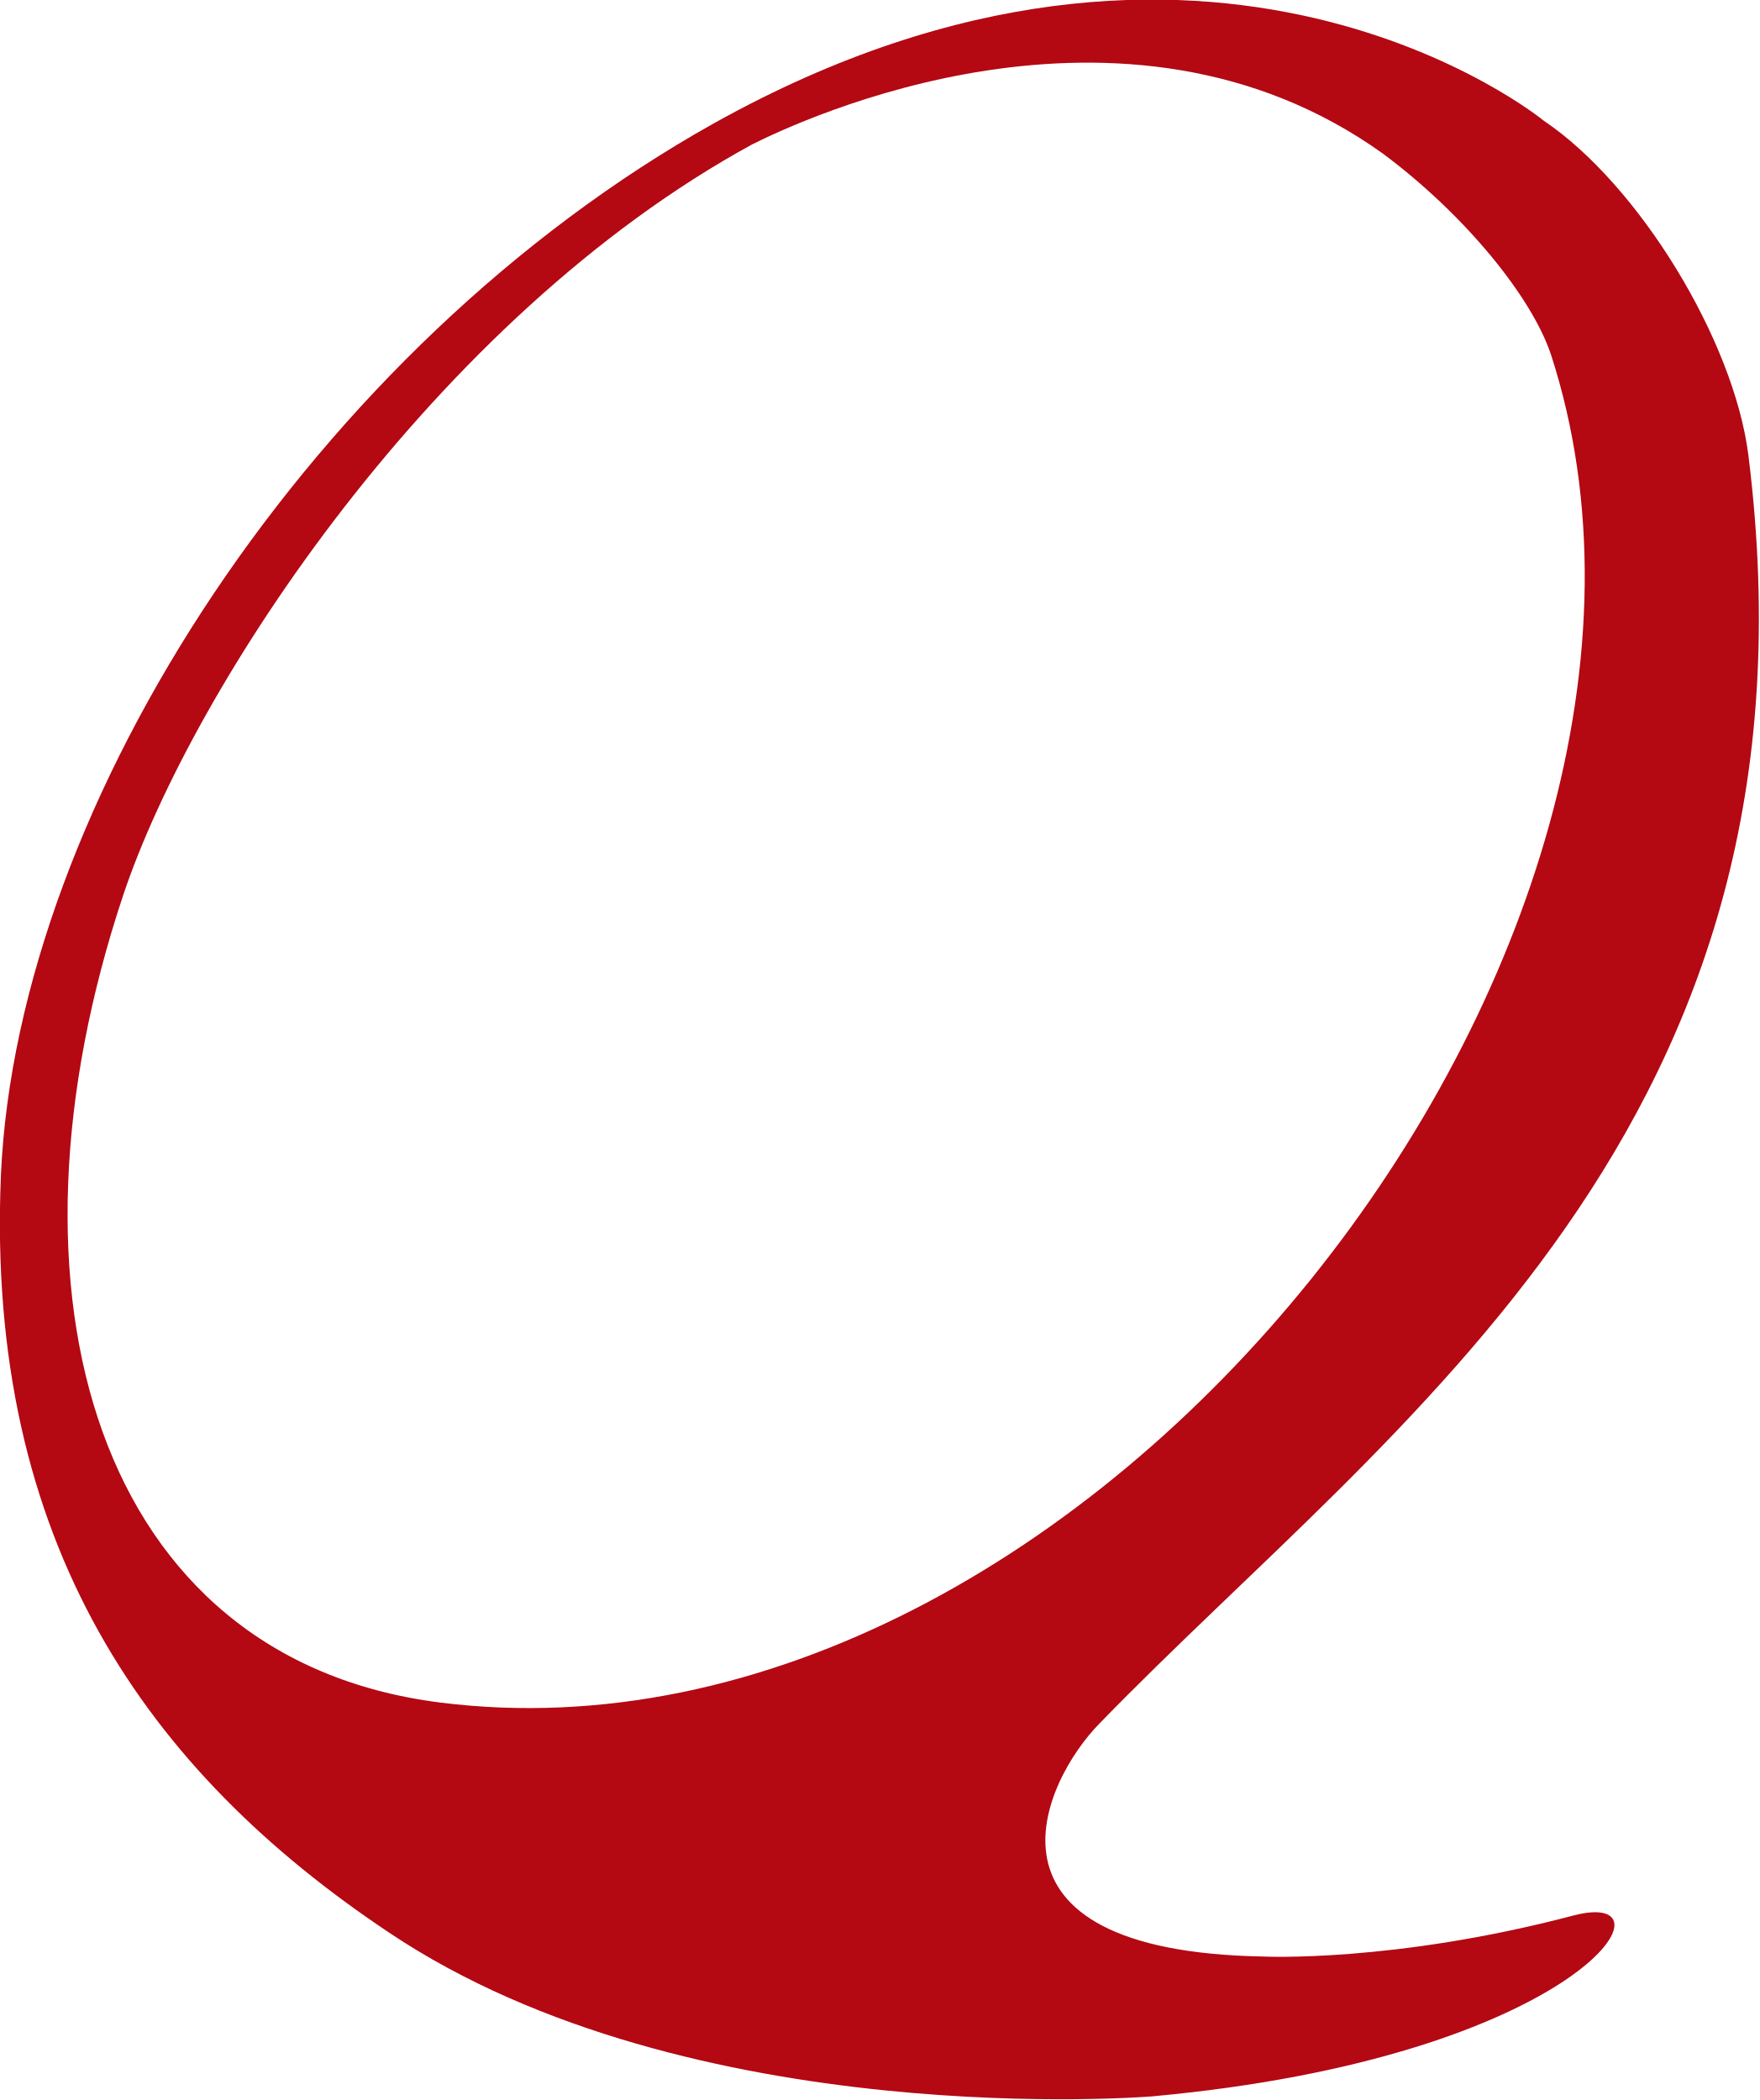
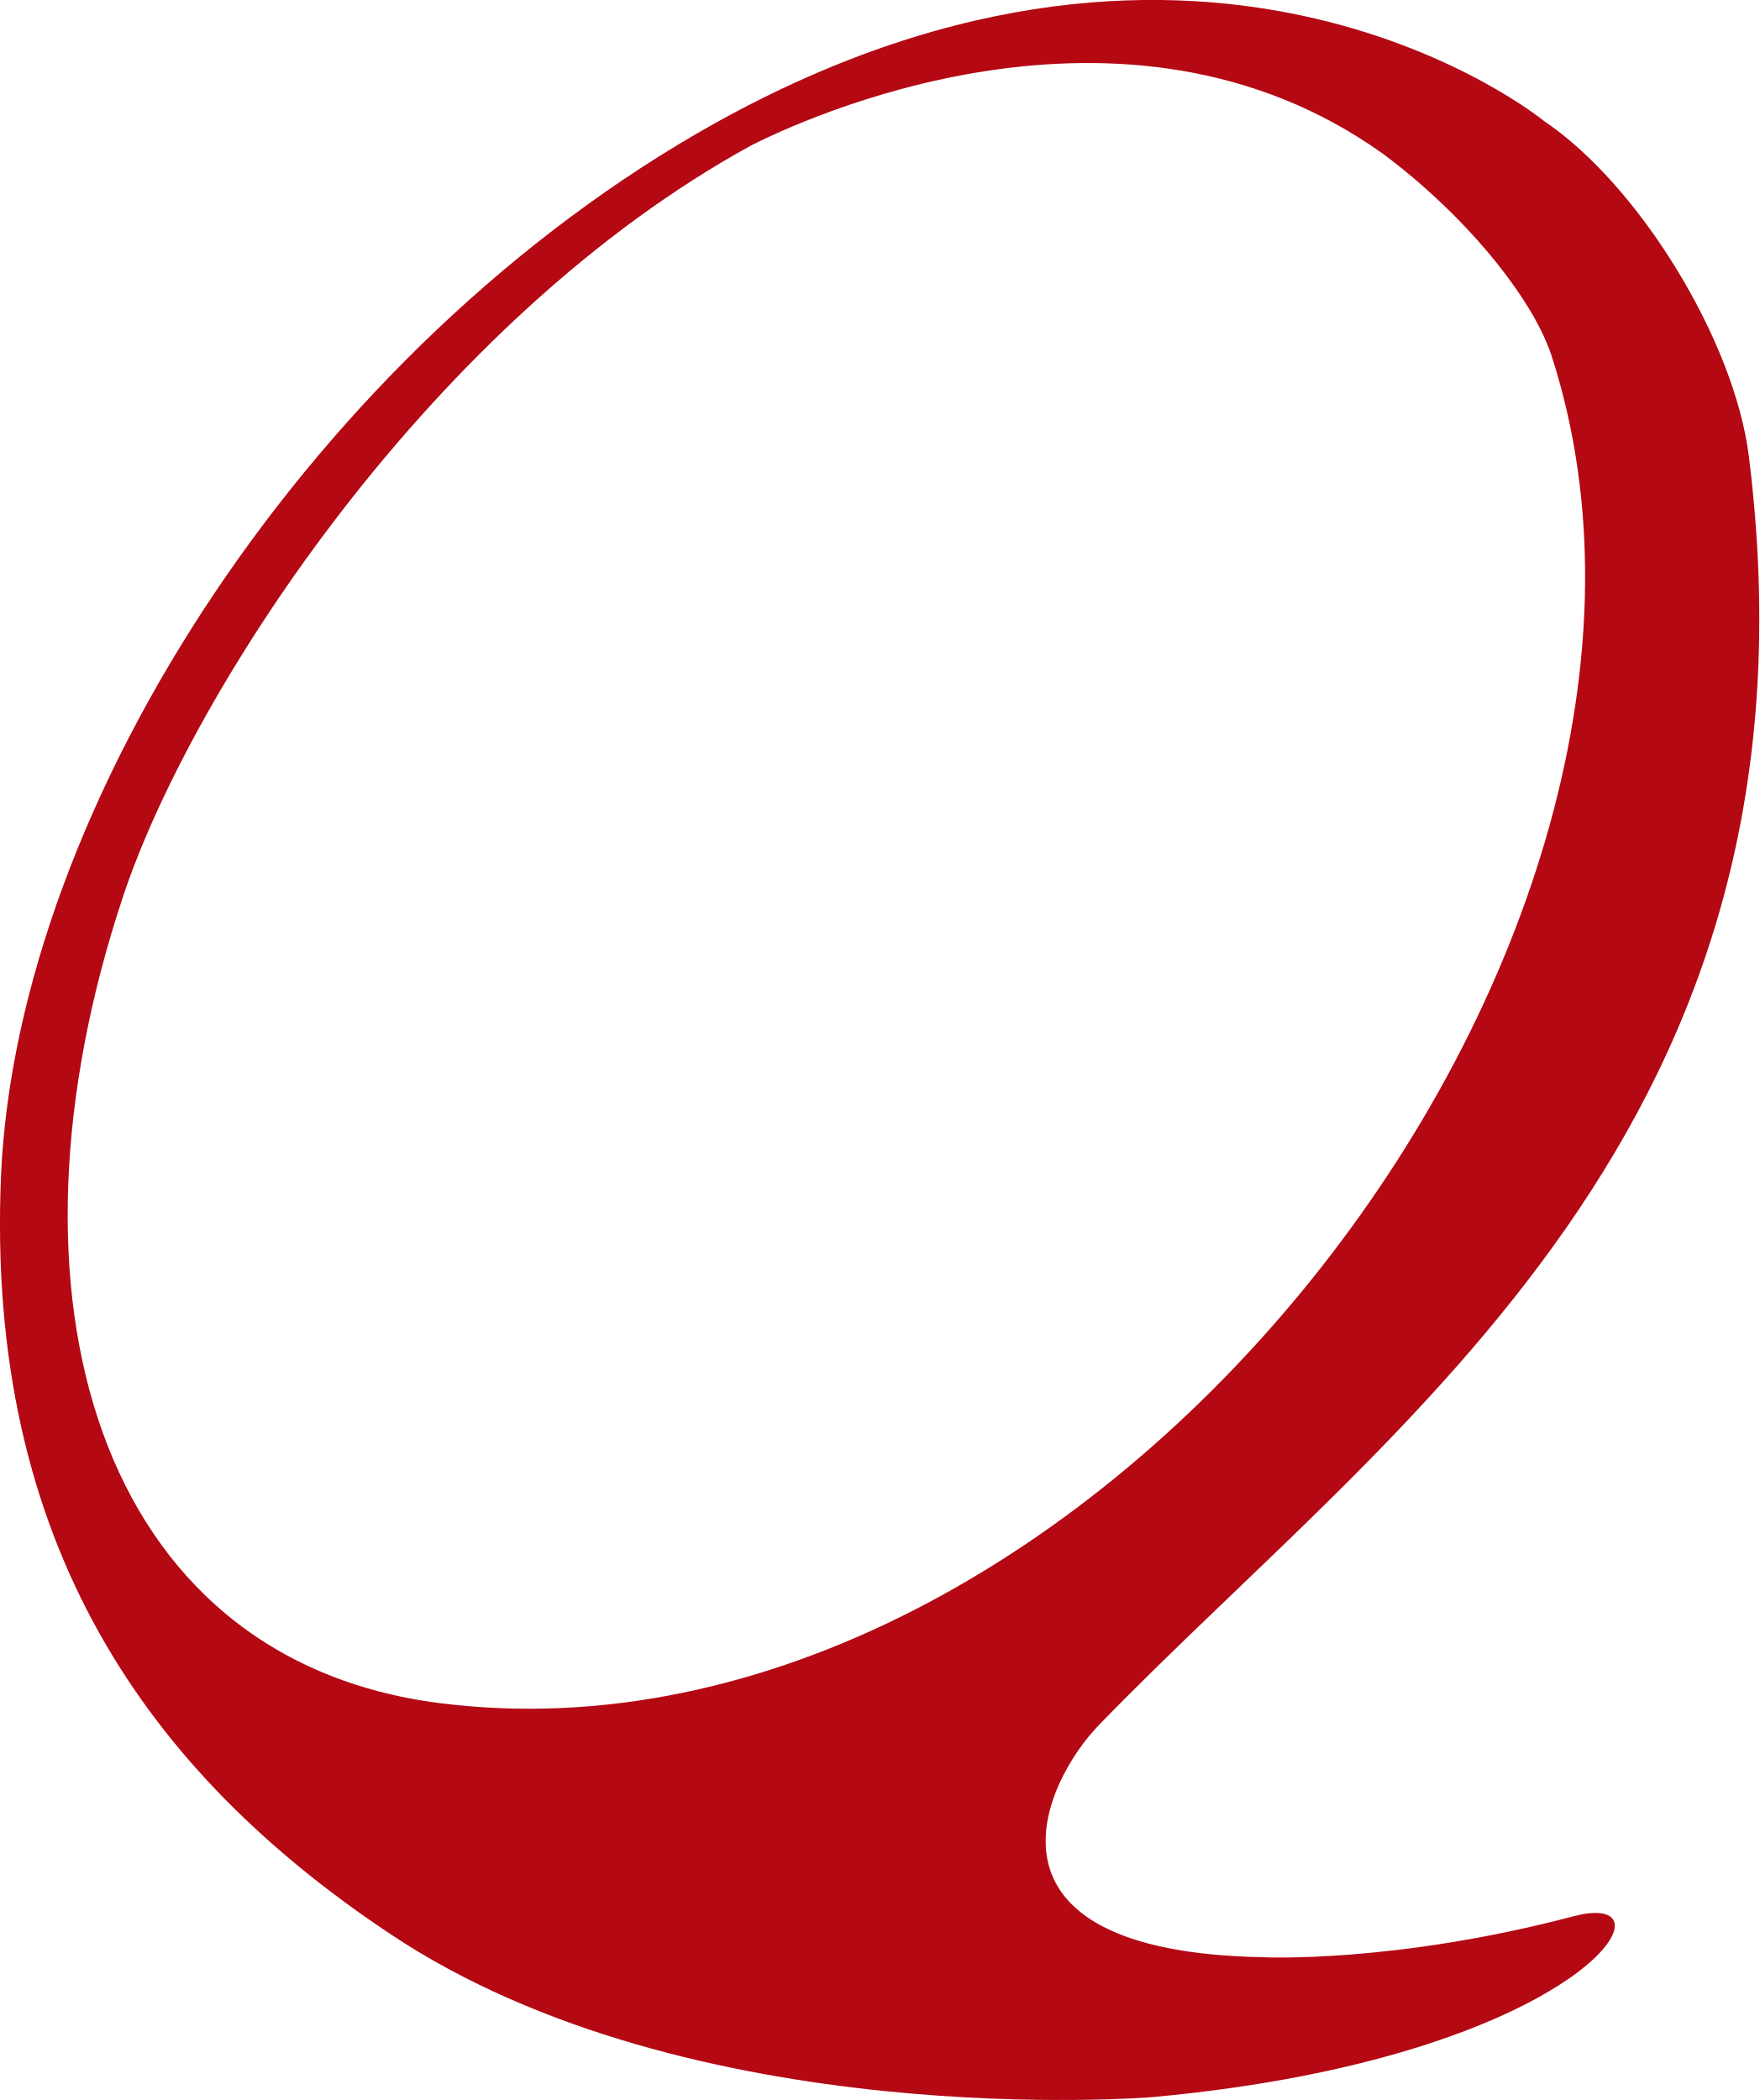
- <svg xmlns="http://www.w3.org/2000/svg" version="1.1" id="Layer_1" x="0px" y="0px" viewBox="0 0 192.5 229.8" style="enable-background:new 0 0 192.5 229.8;" xml:space="preserve">
-   <style type="text/css">
- 	.st0{fill:#B40813;}
- </style>
-   <path class="st0" d="M172.2,209.6c-19.7,5.2-34,4.5-34,4.5c-32.9-0.6-24.1-19.2-17.9-25.5c32.2-33.2,80.2-65.3,71-138.8  c-1.6-12.6-12-29.6-22.4-36.6c0,0-36.5-30-90.8,0.3C34.5,37.9,1.9,87.8,0.1,128.6c-1.7,40.3,16.1,65.3,42.5,82.9  c33,22.1,83.5,17.9,83.5,17.9C172.9,225.1,184.2,206.5,172.2,209.6z M48.1,186.3c-37.6-4.8-49.2-44.7-34.6-88.4  c7.6-22.7,34-63.1,68.8-82.1c5-2.5,40.5-19.4,69,1c9,6.7,16.3,15.7,18.4,22C190.6,103.1,119.2,195.3,48.1,186.3z" />
+ <svg xmlns="http://www.w3.org/2000/svg" id="ac46b914-5438-49ee-8d8b-6ae7a1090dc1" data-name="Layer 1" viewBox="0 0 192.46 229.76">
+   <defs>
+     <style>
+       .b254f306-96f0-4d69-bb4e-ded5b25fa846 {
+         fill: #b40813;
+       }
+     </style>
+   </defs>
+   <path class="b254f306-96f0-4d69-bb4e-ded5b25fa846" d="M172.2,209.6c-19.7,5.2-34,4.5-34,4.5-32.9-.6-24.1-19.2-17.9-25.5,32.2-33.2,80.2-65.3,71-138.8-1.6-12.6-12-29.6-22.4-36.6,0,0-36.5-30-90.8.3C34.5,37.9,1.9,87.8.1,128.6c-1.7,40.3,16.1,65.3,42.5,82.9,33,22.1,83.5,17.9,83.5,17.9C172.9,225.1,184.2,206.5,172.2,209.6ZM48.1,186.3c-37.6-4.8-49.2-44.7-34.6-88.4,7.6-22.7,34-63.1,68.8-82.1,5-2.5,40.5-19.4,69,1,9,6.7,16.3,15.7,18.4,22C190.6,103.1,119.2,195.3,48.1,186.3Z" transform="translate(0.01 0.04)" />
</svg>
